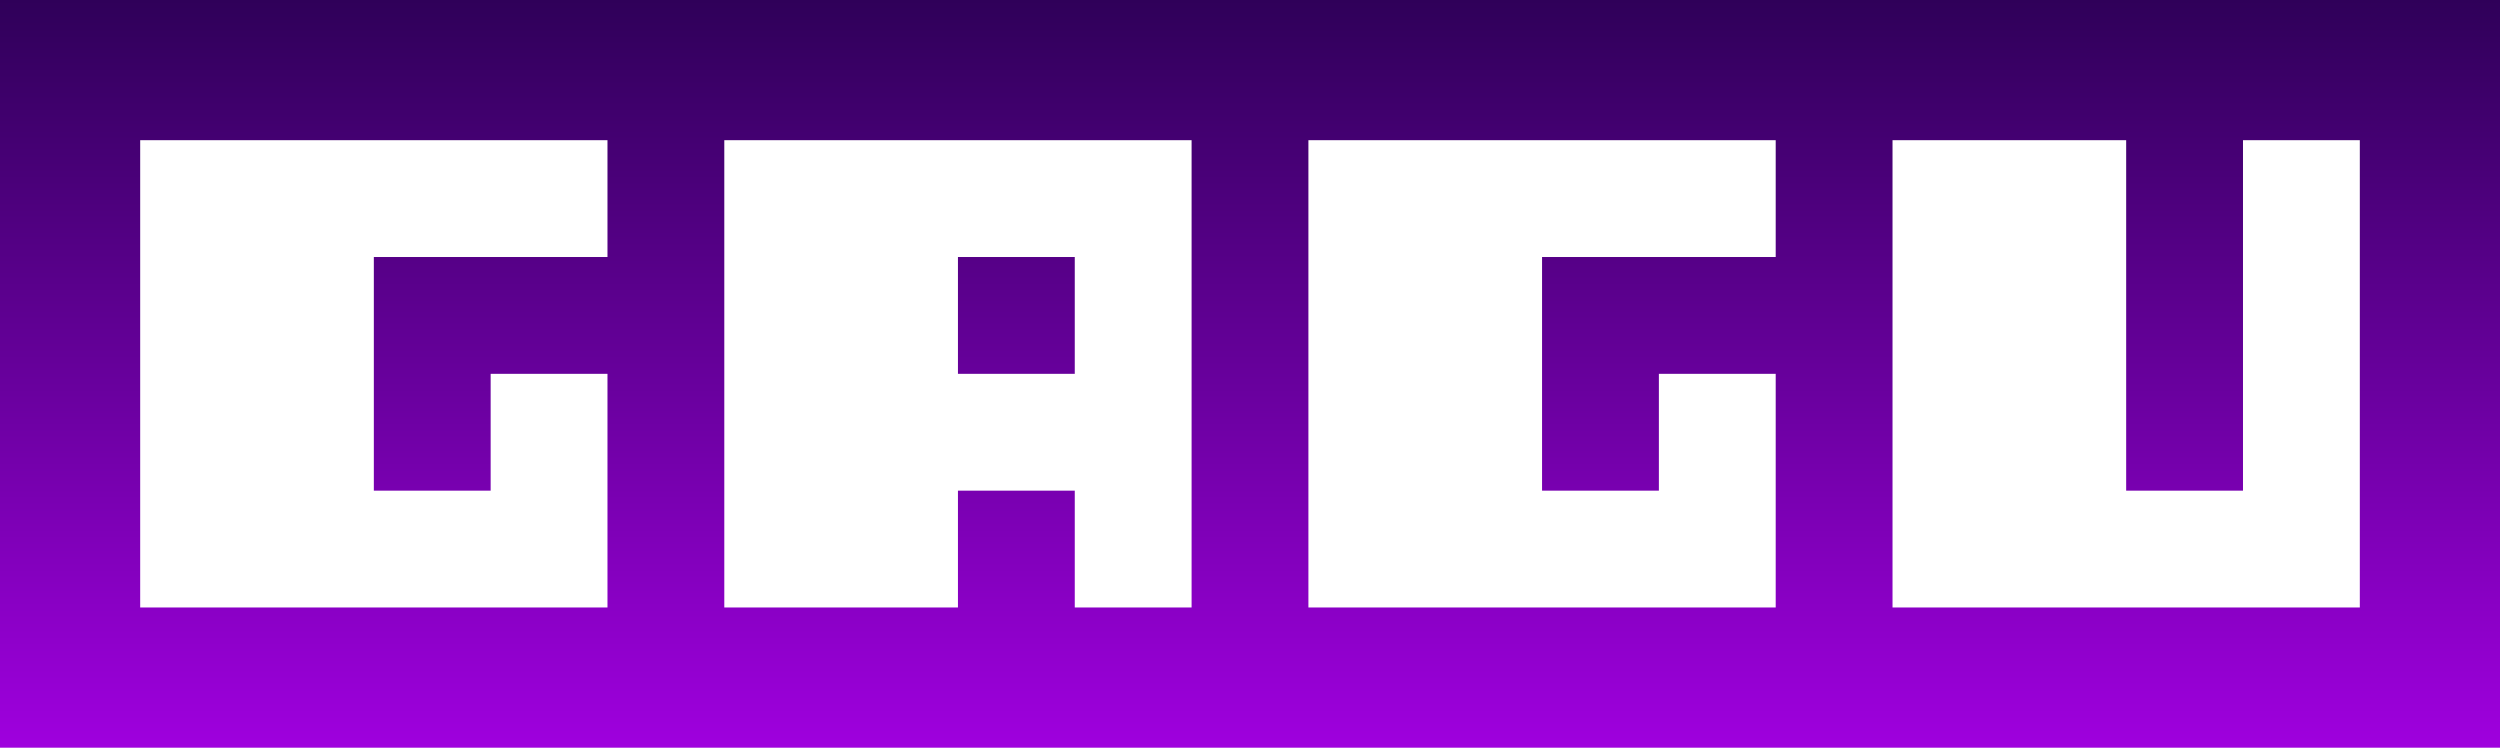
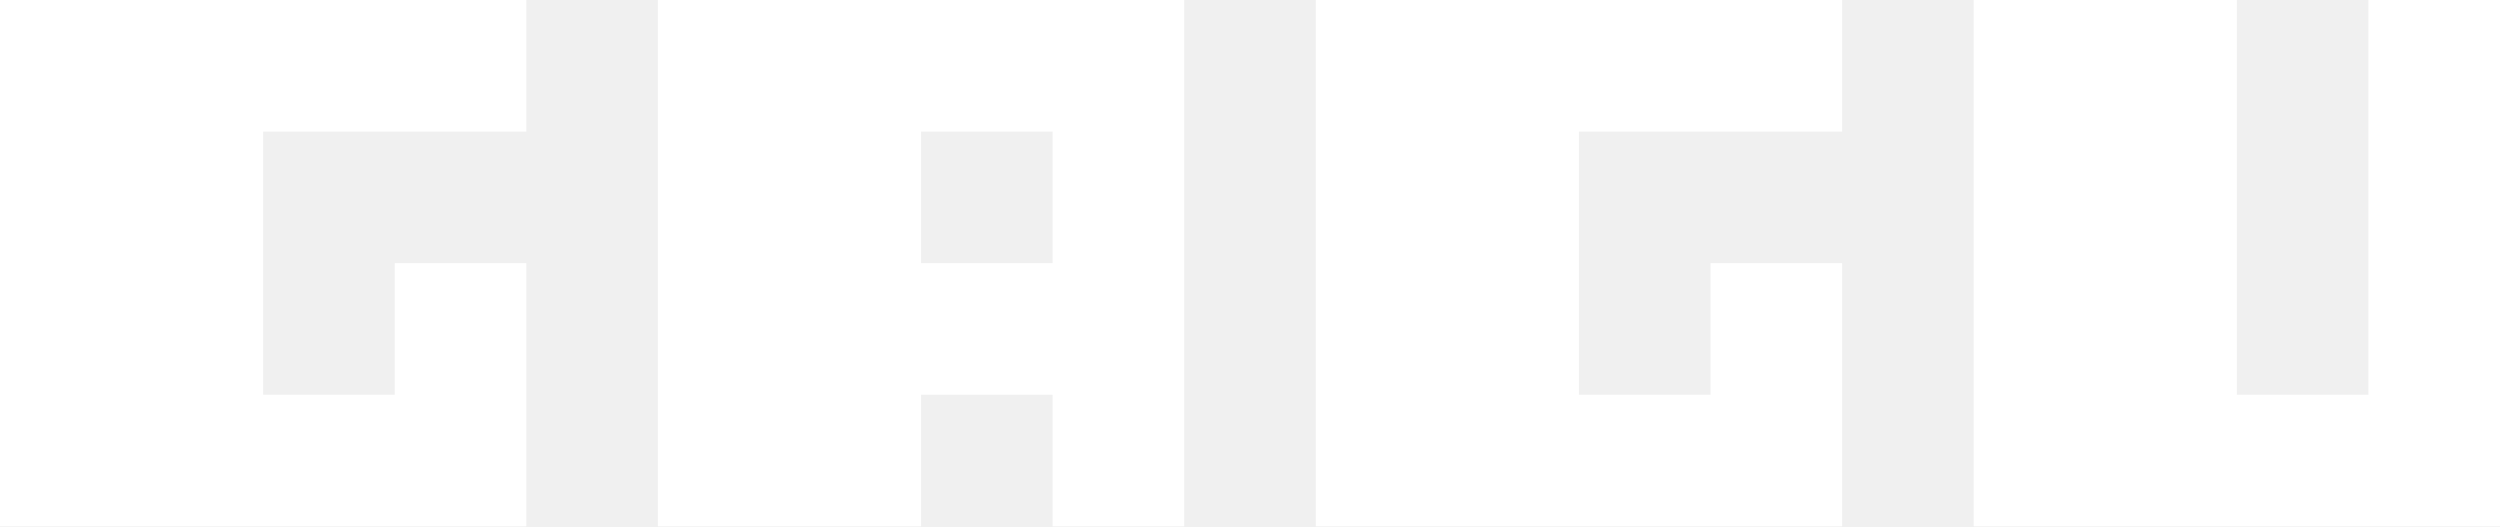
- <svg xmlns="http://www.w3.org/2000/svg" width="428" height="128" viewBox="0 0 428 128" fill="none">
-   <path fill="url(#paint0_linear_1671_2)" d="M0 0h428v128H0z" />
-   <path d="M104 44H64v40h20V64h20v40H24V24h80v20zM304 44h-40v40h20V64h20v40h-80V24h80v20zM204 104h-20V84h-20v20h-40V24h80v80zm-40-60v20h20V44h-20zM404 104h-80V24h40v60h20V24h20v80z" fill="#fff" />
-   <defs>
-     <linearGradient id="paint0_linear_1671_2" x1="214" y1="128" x2="214" gradientUnits="userSpaceOnUse">
-       <stop stop-color="#9F00DE" />
-       <stop offset="1" stop-color="#2F0059" />
-     </linearGradient>
-   </defs>
+ <svg xmlns="http://www.w3.org/2000/svg" width="380" height="80" viewBox="0 0 380 80" fill="none">
+   <path d="M80 20H40V60H60V40H80V80H0V0H80V20Z" fill="white" />
+   <path d="M280 20H240V60H260V40H280V80H200V0H280V20Z" fill="white" />
+   <path d="M180 80H160V60H140V80H100V0H180V80ZM140 20V40H160V20H140Z" fill="white" />
+   <path d="M380 80H300V0H340V60H360V0H380V80Z" fill="white" />
</svg>
